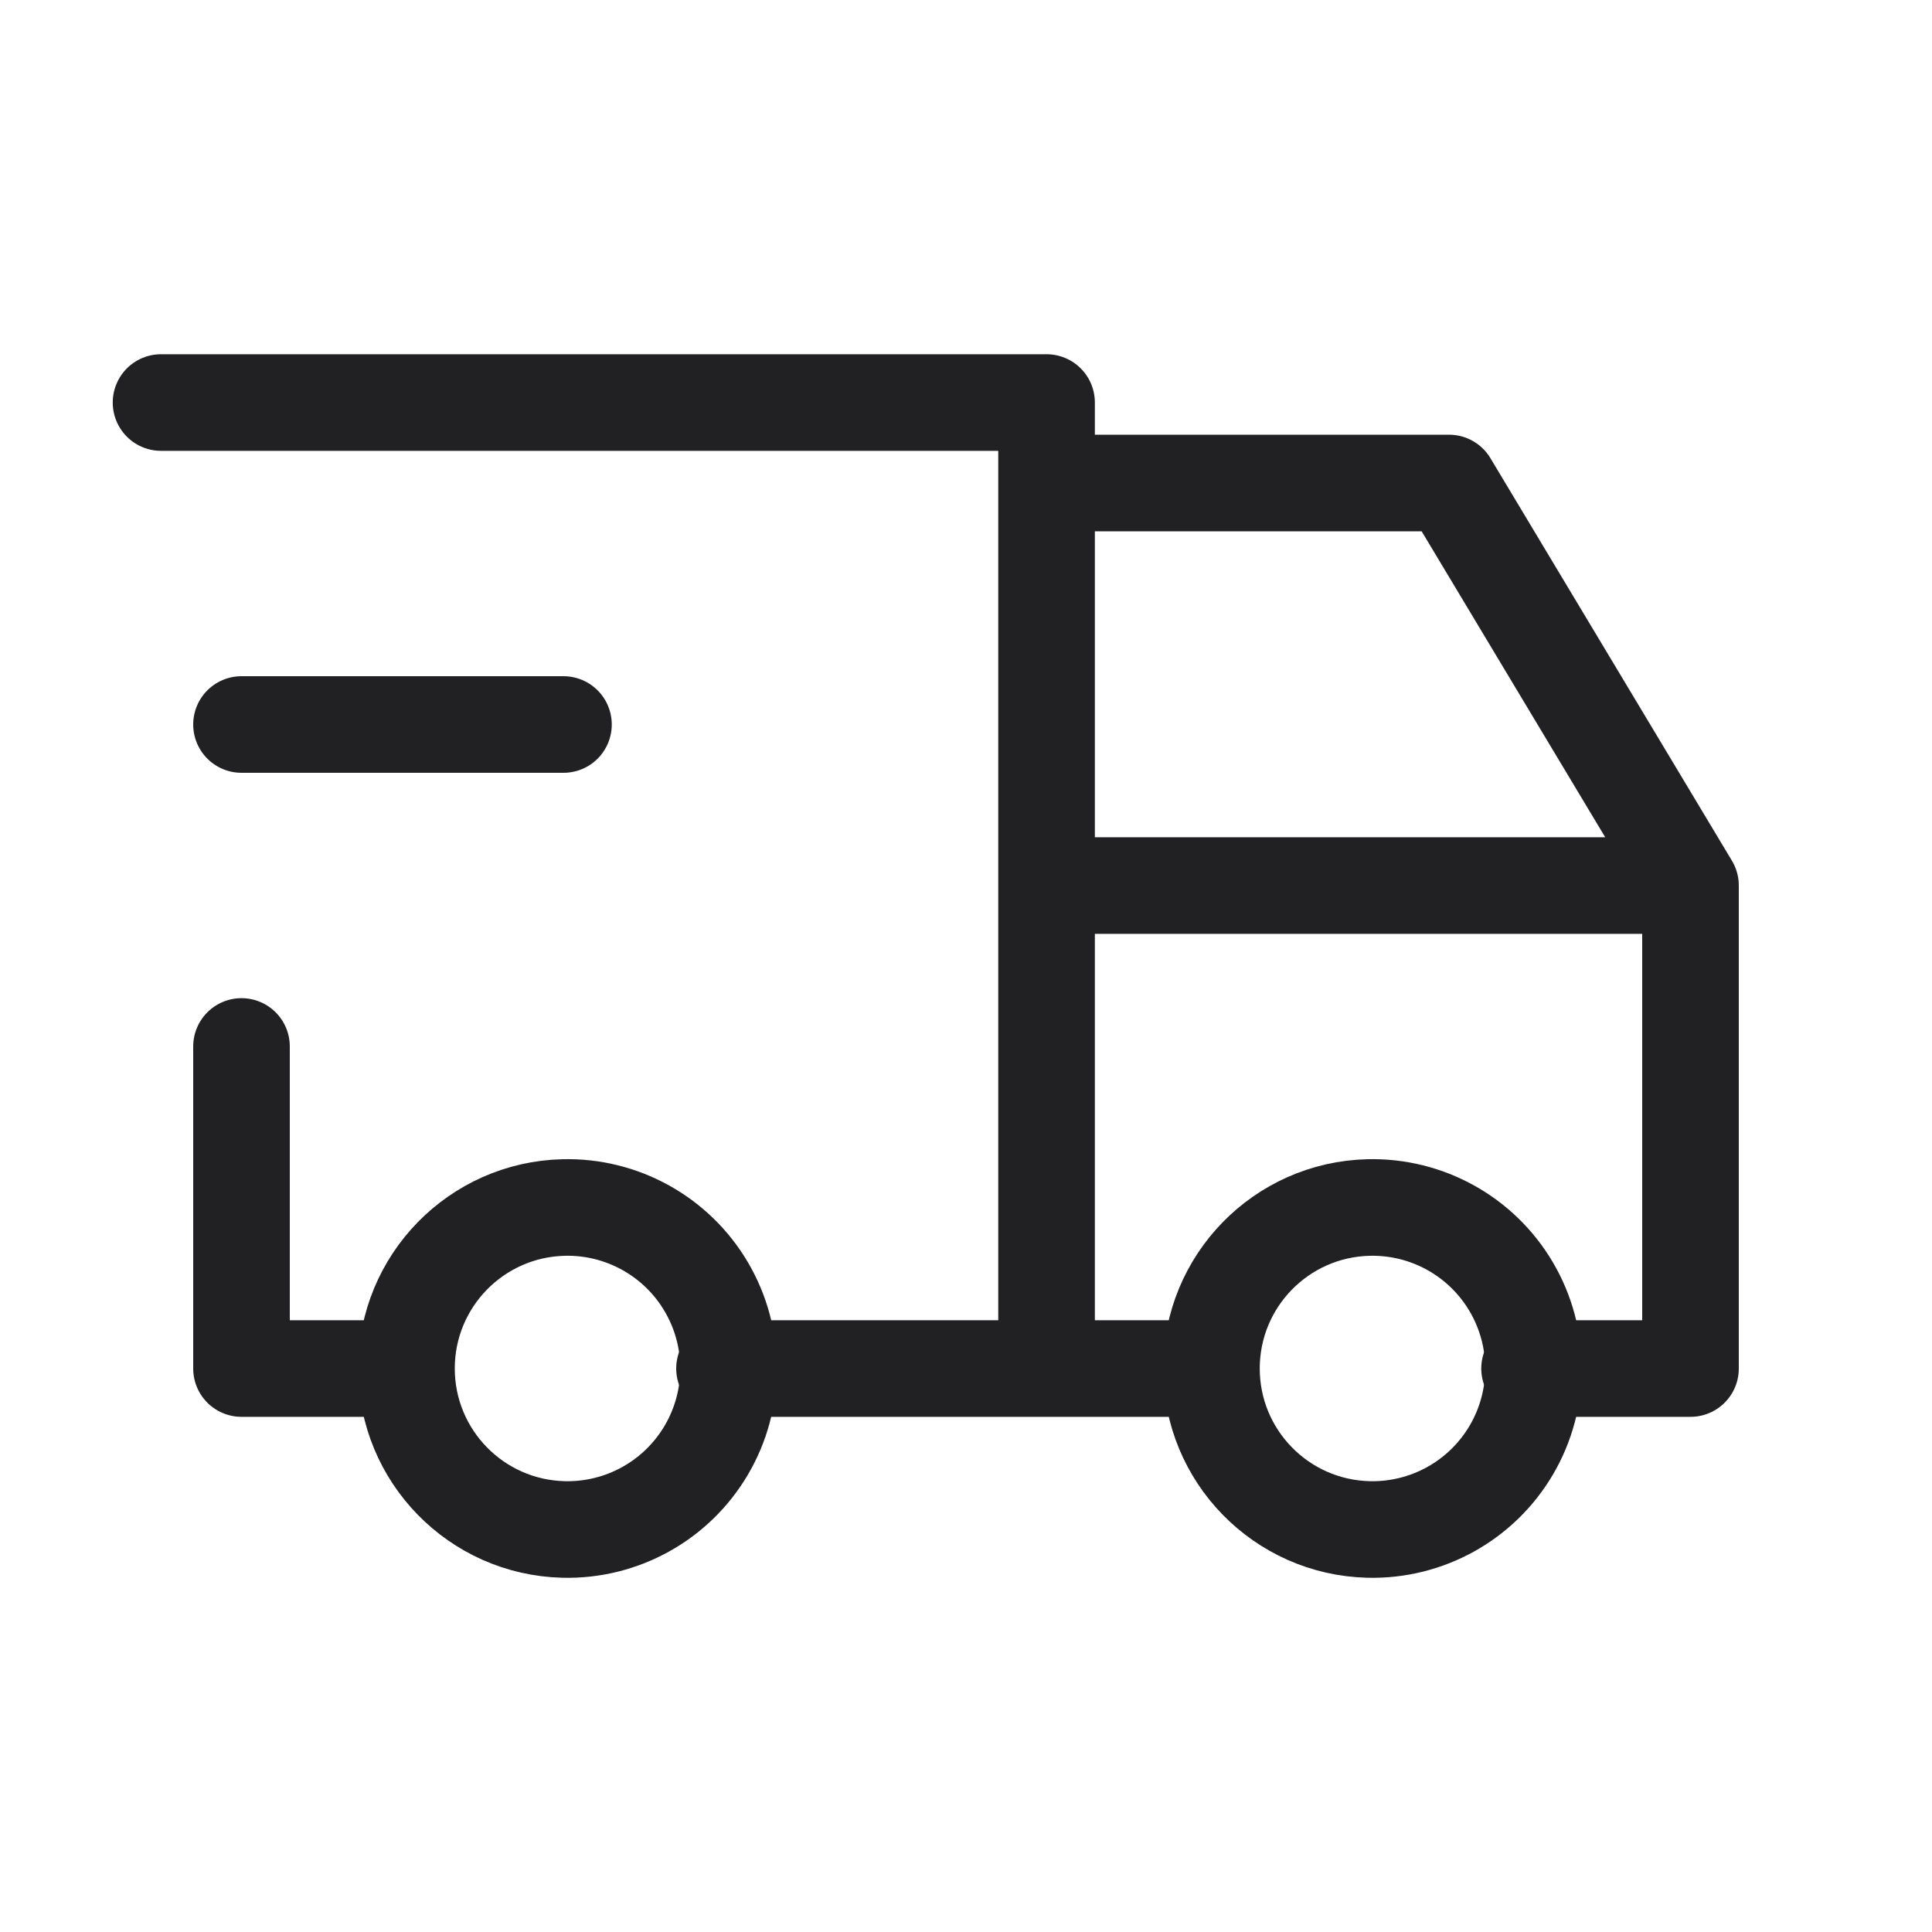
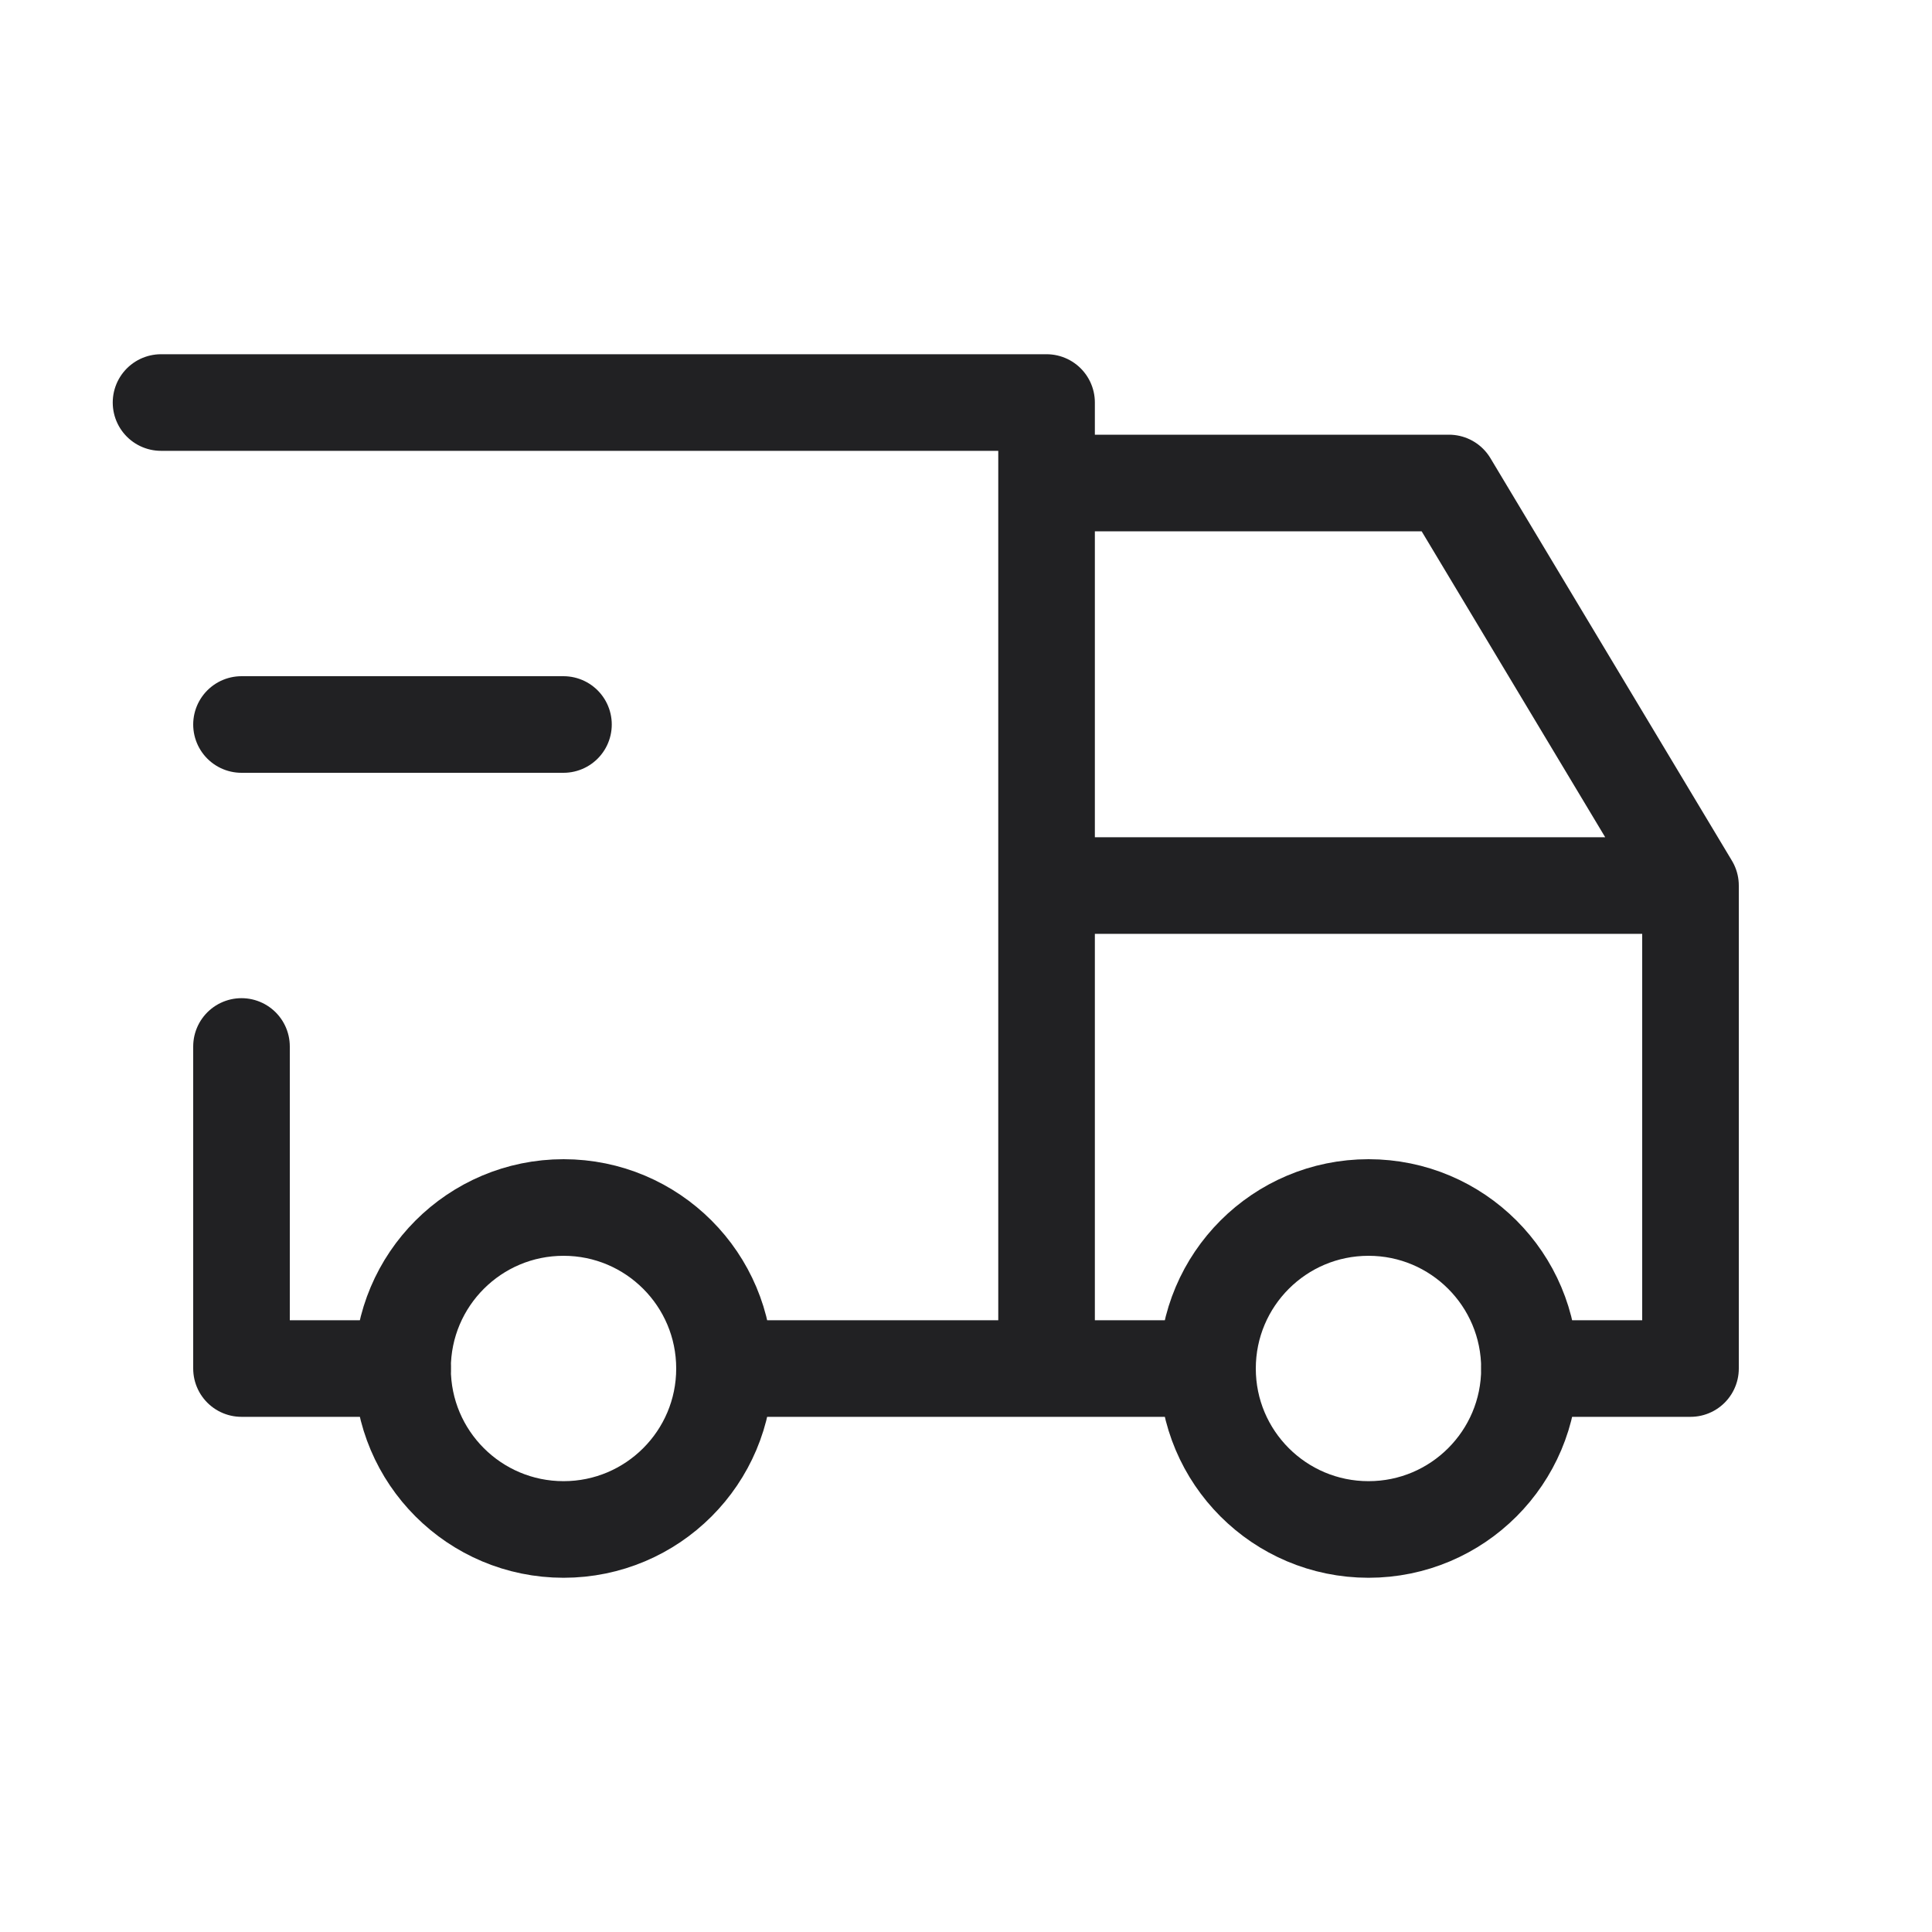
- <svg xmlns="http://www.w3.org/2000/svg" width="20" height="20" fill="none">
-   <path d="M5.834 15.833a1.667 1.667 0 100-3.333 1.667 1.667 0 000 3.333zm8.333 0a1.667 1.667 0 100-3.333 1.667 1.667 0 000 3.333z" stroke="#212123" stroke-linecap="round" stroke-linejoin="round" />
-   <path d="M4.167 14.167H2.5v-3.334m-.833-6.666h9.167v10m-3.334 0h5m3.334 0H17.5v-5m0 0h-6.666m6.666 0L15 5h-4.166M2.5 7.5h3.333" stroke="#212123" stroke-linecap="round" stroke-linejoin="round" />
+ <svg xmlns="http://www.w3.org/2000/svg" width="20" height="20" viewBox="0 0 20 20" fill="none">
+   <path d="M5.834 15.833C6.754 15.833 7.5 15.087 7.5 14.167C7.5 13.246 6.754 12.5 5.834 12.5C4.913 12.5 4.167 13.246 4.167 14.167C4.167 15.087 4.913 15.833 5.834 15.833Z" stroke="#212123" stroke-linecap="round" stroke-linejoin="round" />
+   <path d="M14.167 15.833C15.087 15.833 15.833 15.087 15.833 14.167C15.833 13.246 15.087 12.5 14.167 12.5C13.246 12.5 12.5 13.246 12.5 14.167C12.5 15.087 13.246 15.833 14.167 15.833Z" stroke="#212123" stroke-linecap="round" stroke-linejoin="round" />
+   <path d="M4.167 14.167H2.5V10.833M1.667 4.167H10.834V14.167M7.5 14.167H12.5M15.834 14.167H17.5V9.167M17.5 9.167H10.834M17.5 9.167L15 5H10.834" stroke="#212123" stroke-linecap="round" stroke-linejoin="round" />
+   <path d="M2.5 7.5H5.833" stroke="#212123" stroke-linecap="round" stroke-linejoin="round" />
</svg>
